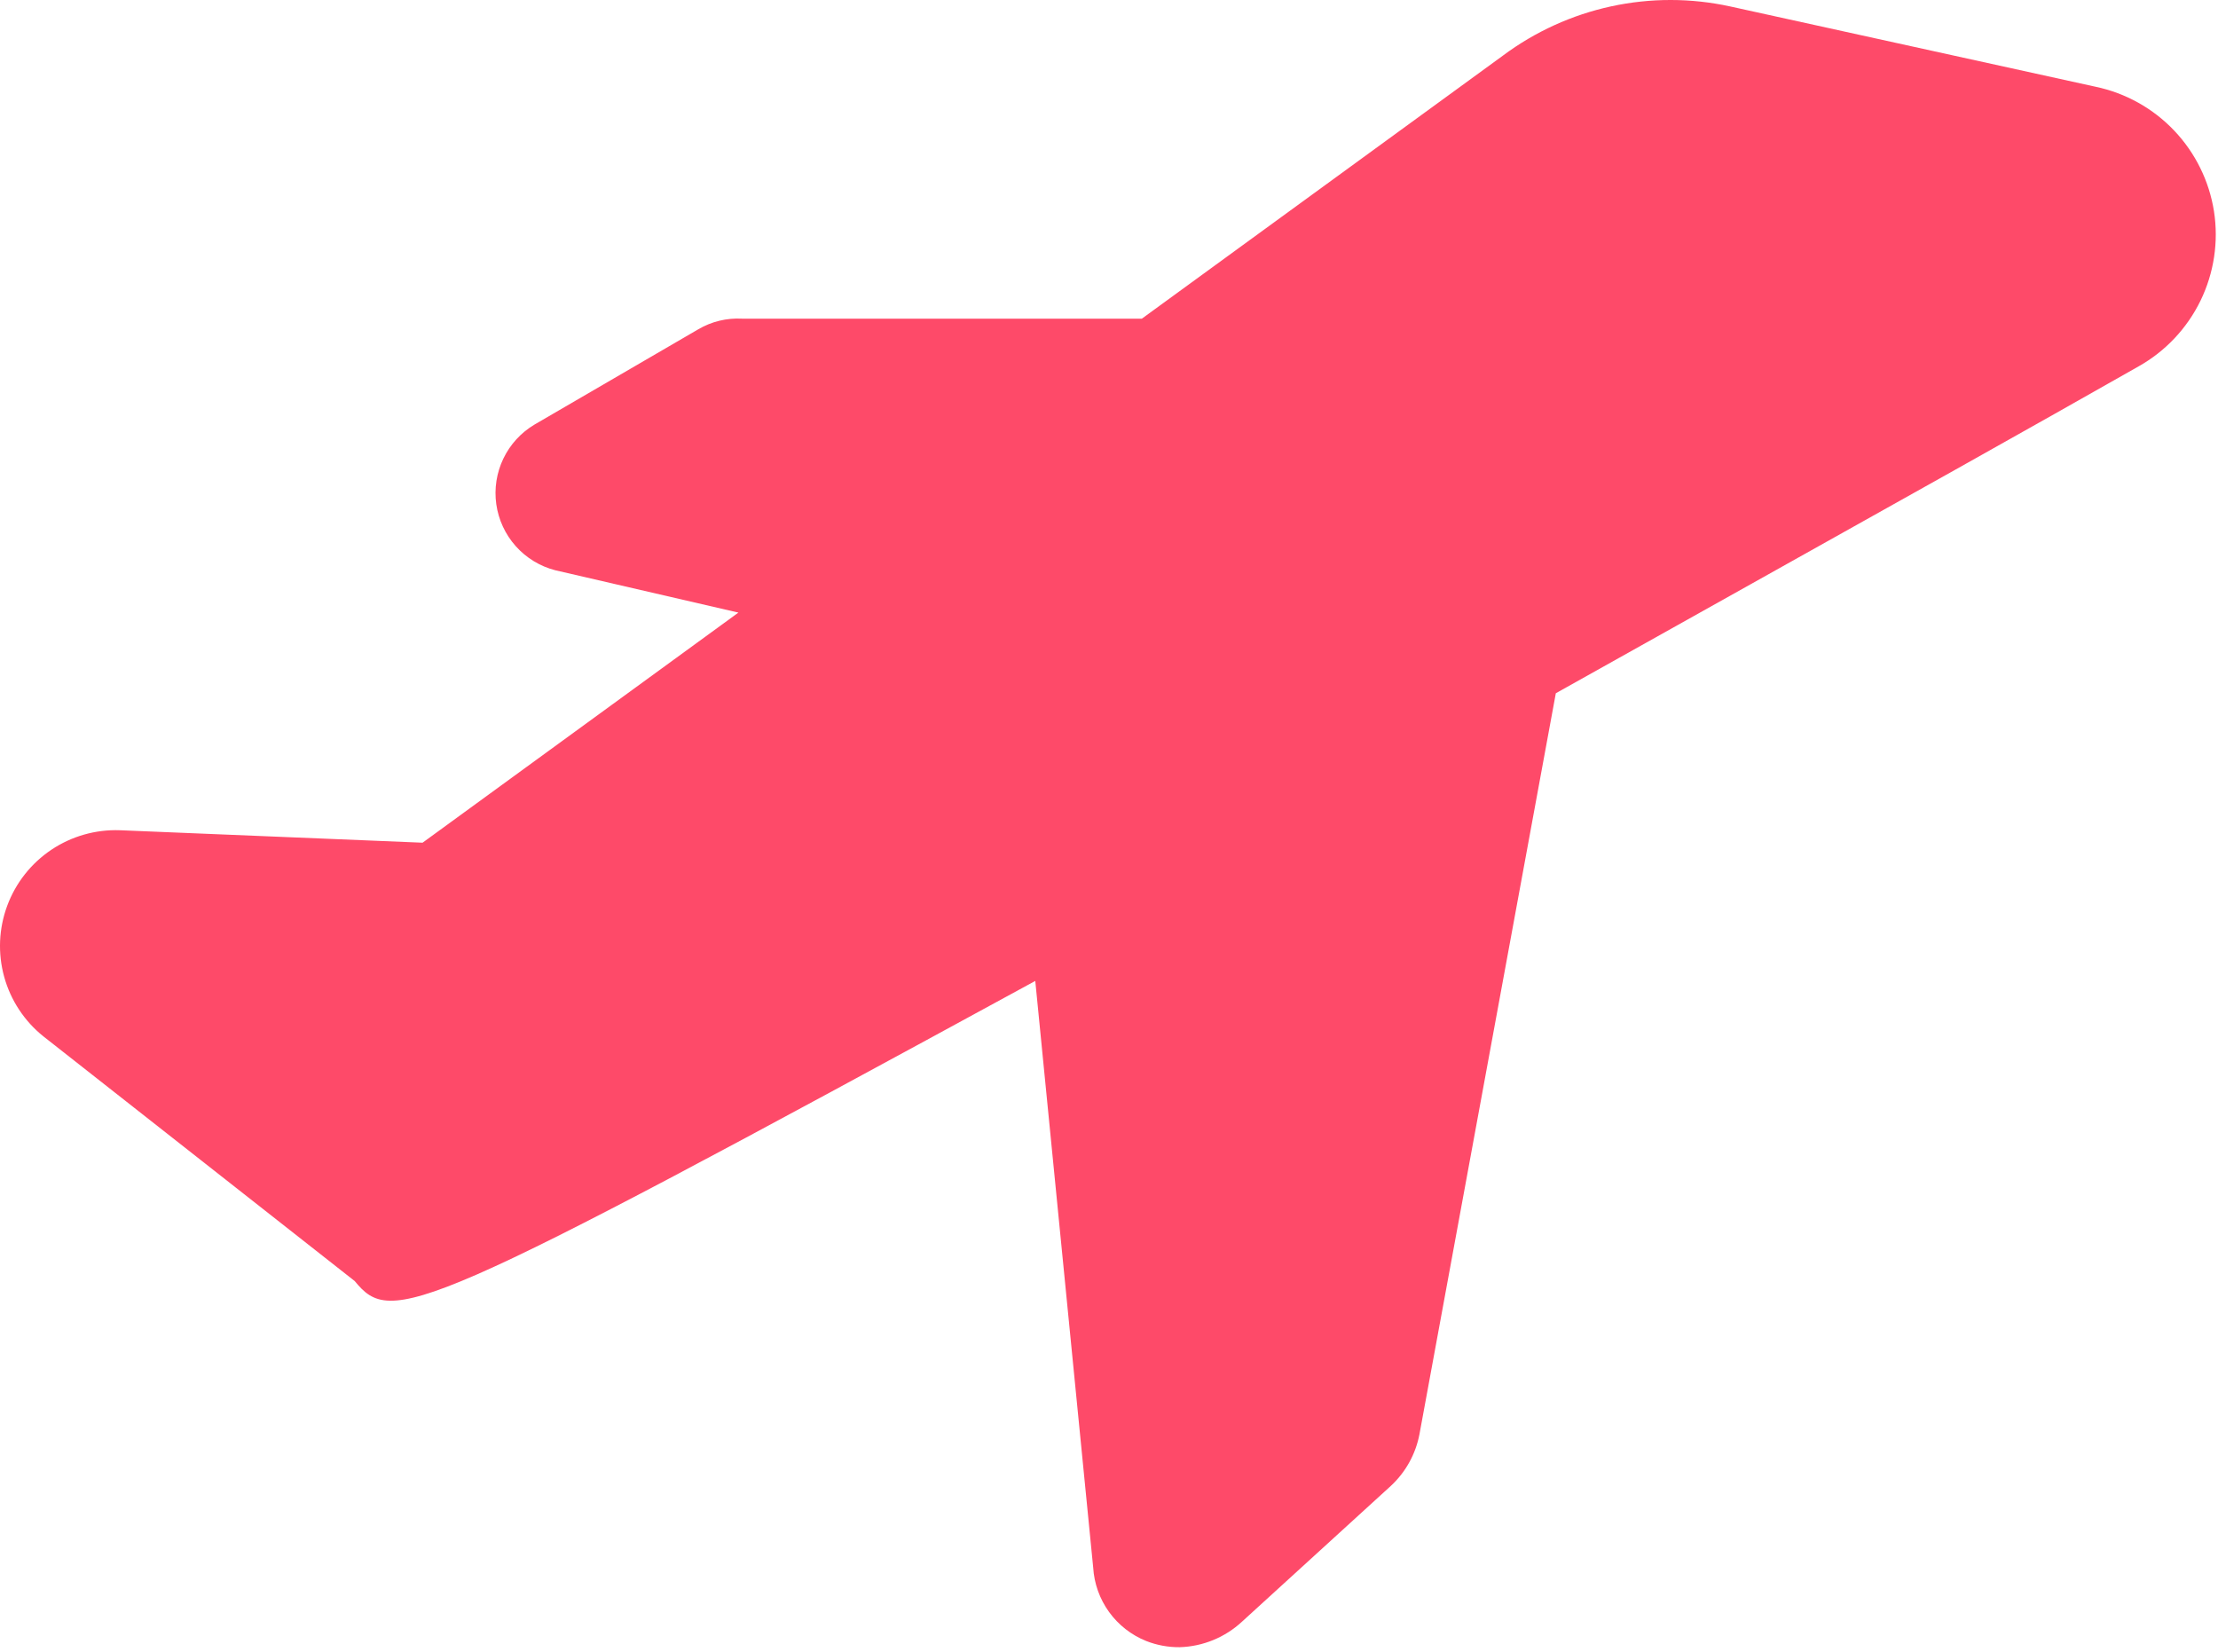
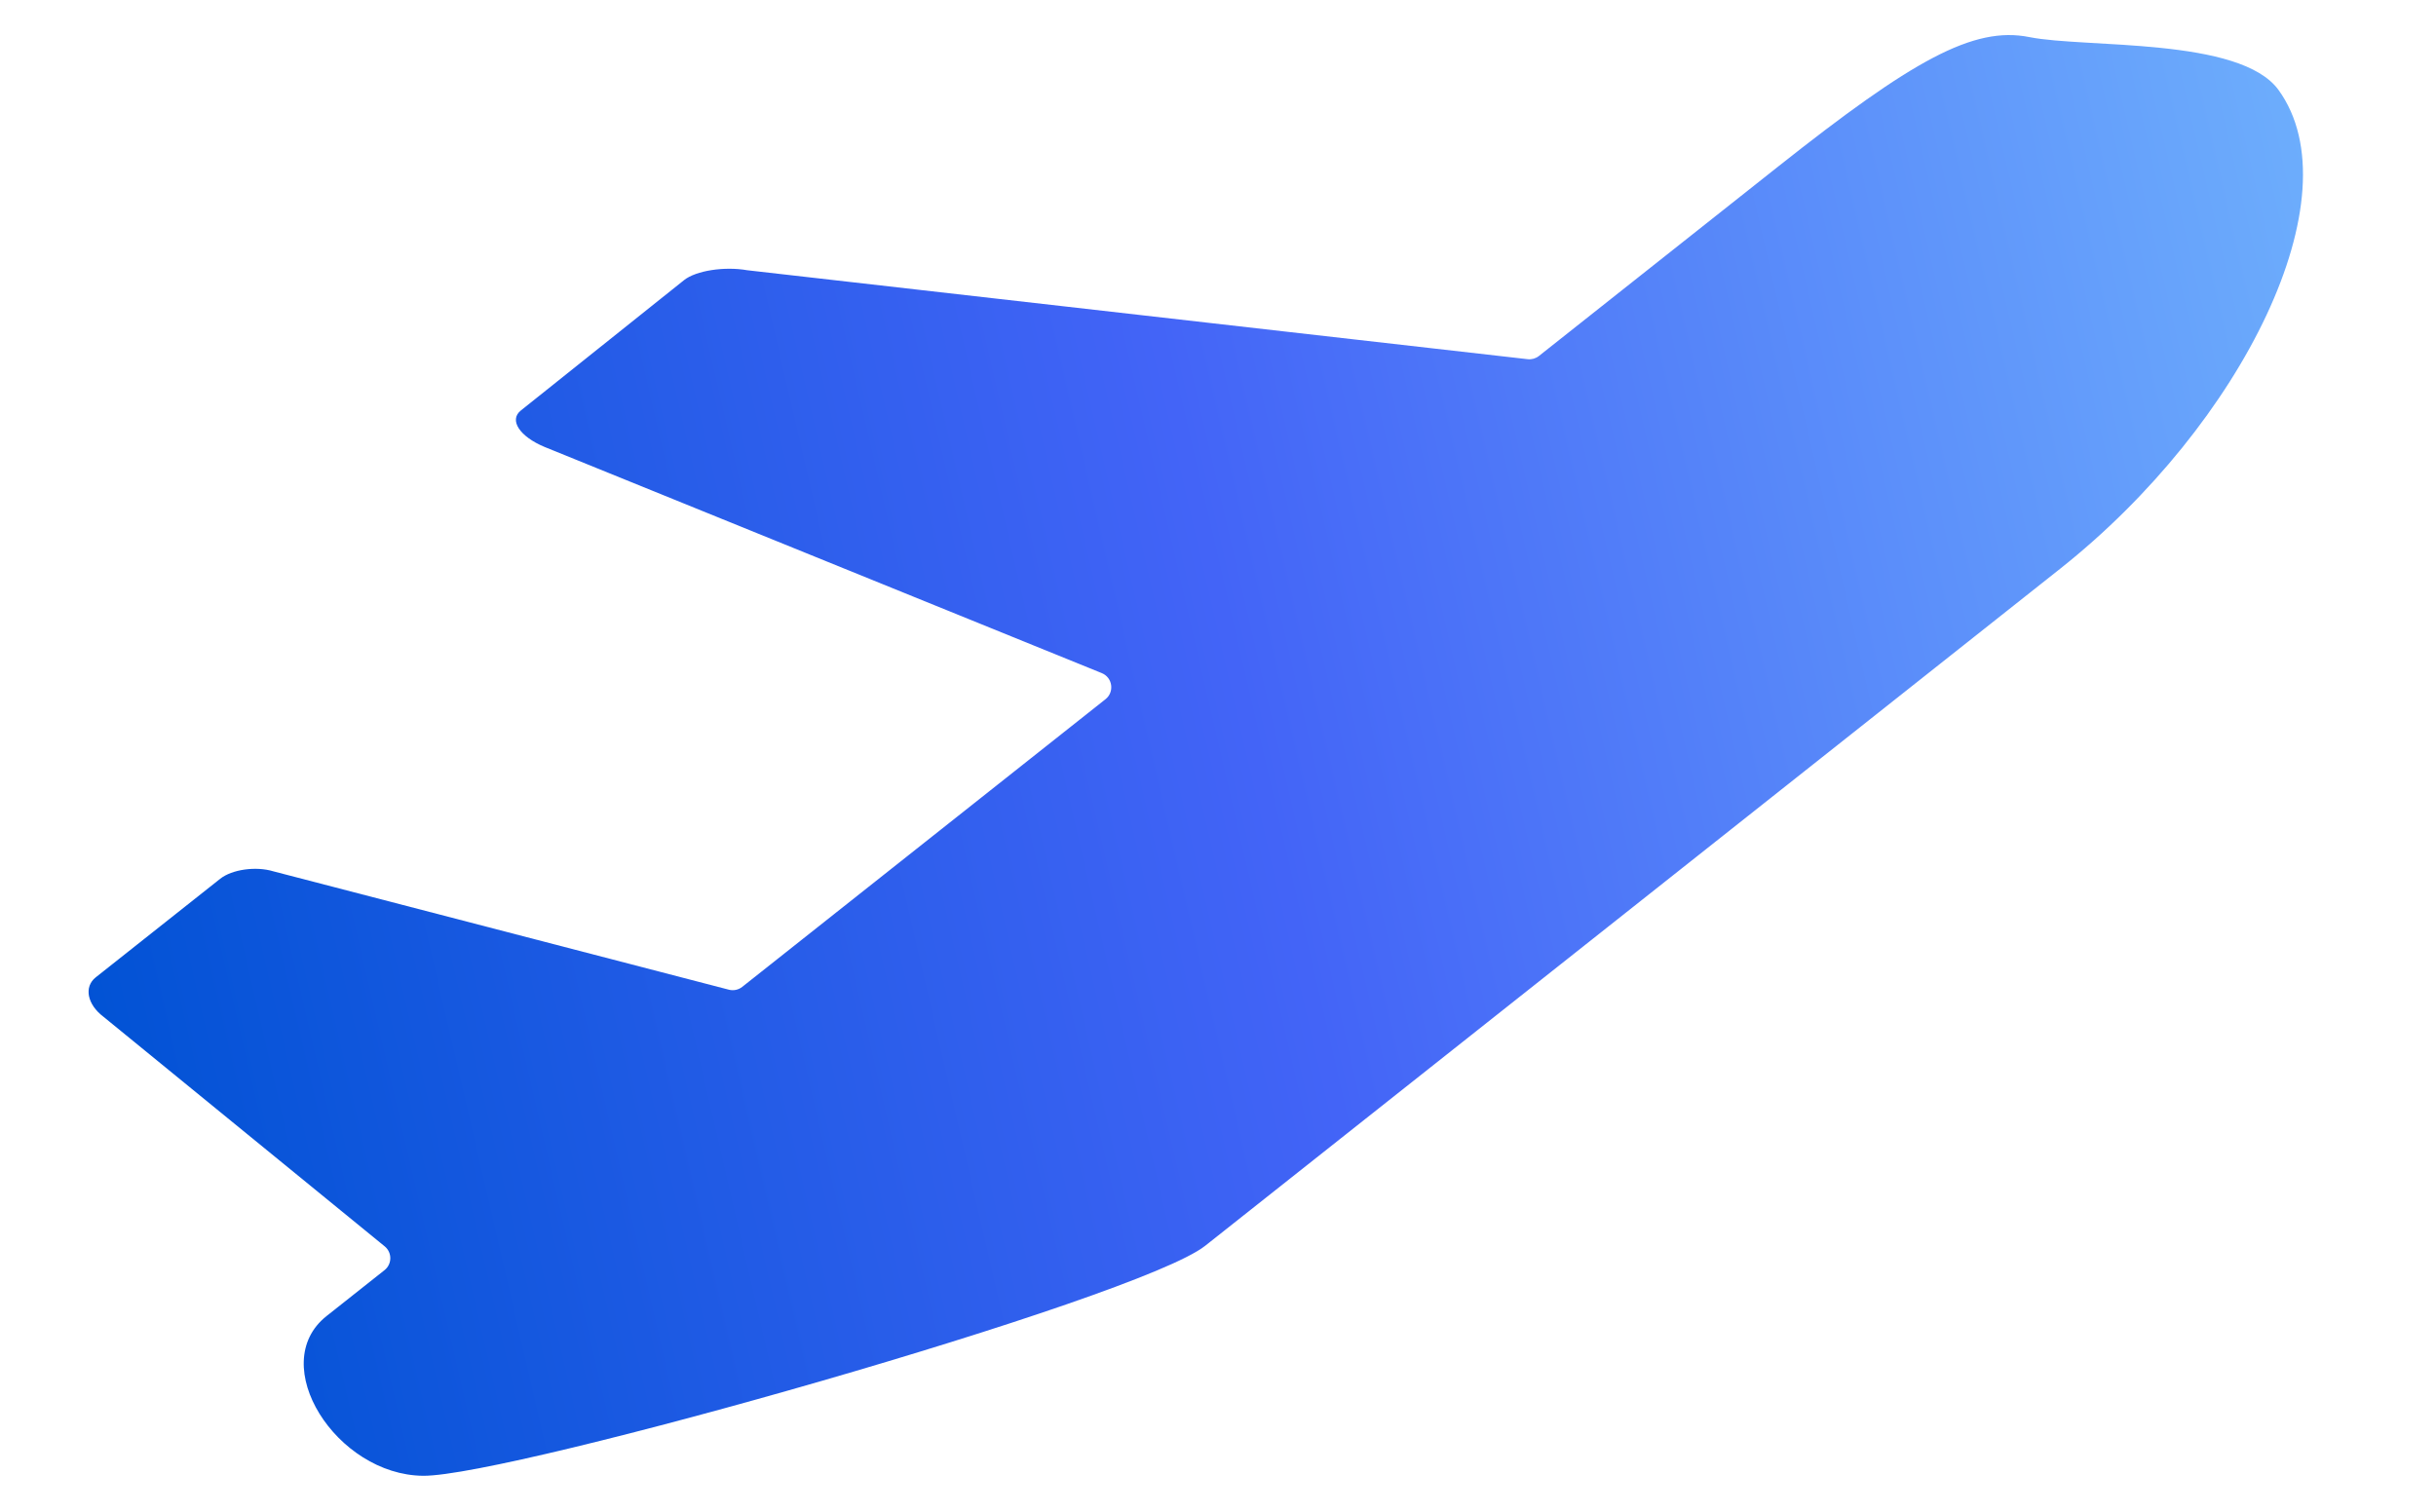
- <svg xmlns="http://www.w3.org/2000/svg" width="376" height="280" viewBox="0 0 376 280" fill="none">
-   <path fill-rule="evenodd" clip-rule="evenodd" d="M368.577 22.141C372.159 25.912 374.51 30.682 375.319 35.819C376.119 40.979 375.324 46.26 373.042 50.957C370.759 55.654 367.098 59.542 362.547 62.102C344.715 72.239 321.851 85.021 296.793 99.031C286.103 105.007 275.015 111.206 263.747 117.519L240.63 243.13C239.988 246.494 238.287 249.564 235.775 251.891L210.547 274.902C207.667 277.572 203.917 279.11 199.991 279.23C198.041 279.25 196.105 278.891 194.291 278.174C191.77 277.16 189.589 275.451 188 273.246C186.412 271.042 185.482 268.431 185.319 265.719L175.502 166.285C70.686 223.391 66.463 224.869 60.13 217.163L7.352 175.68C4.133 173.099 1.808 169.569 0.709 165.591C-0.39 161.614 -0.208 157.391 1.23 153.523C2.667 149.655 5.287 146.338 8.716 144.043C12.146 141.749 16.212 140.593 20.336 140.741L71.636 142.852L125.175 103.847L94.108 96.664C91.526 95.992 89.201 94.571 87.426 92.58C85.651 90.588 84.505 88.116 84.132 85.475C83.76 82.833 84.178 80.141 85.333 77.736C86.488 75.332 88.33 73.323 90.625 71.964L118.386 55.814C120.619 54.504 123.189 53.879 125.775 54.019L193.569 54.02L254.775 9.43C260.225 5.363 266.486 2.514 273.133 1.075C279.779 -0.364 286.658 -0.358 293.302 1.091L355.263 14.708C360.352 15.779 364.996 18.371 368.577 22.141Z" fill="#FE4A69" />
+ <svg xmlns="http://www.w3.org/2000/svg" width="638" height="396" viewBox="0 0 638 396" fill="none">
+   <path d="M531.503 9.718C516.82 6.773 500.785 15.842 465.7 43.63L403.05 93.251C402.221 93.908 401.165 94.209 400.114 94.09L195.712 70.79C189.746 69.735 182.3 70.889 179.187 73.355L136.397 107.542C133.265 110.047 136.075 114.343 142.63 117.08L288.554 176.318C291.394 177.471 291.936 181.257 289.533 183.16L194.391 258.516C193.408 259.295 192.116 259.567 190.902 259.252L71.608 228.248C67.058 226.862 60.783 227.731 57.67 230.196L25.075 256.013C21.932 258.502 22.832 263.125 27.099 266.341L100.753 326.483C102.732 328.099 102.709 331.131 100.706 332.717L85.528 344.739C69.579 357.372 88.11 386.394 110.828 386.583C133.557 386.787 298.14 340.199 315.646 326.334L539.542 149.001C587.39 111.103 616.863 51.322 596.758 23.571C586.704 9.696 546.176 12.647 531.503 9.718Z" fill="url(#paint0_linear)" />
+   <defs>
+     <linearGradient id="paint0_linear" x1="15.217" y1="261.156" x2="638.571" y2="116.813" gradientUnits="userSpaceOnUse">
+       <stop stop-color="#0052D4" />
+       <stop offset="0.5" stop-color="#4364F7" />
+       <stop offset="1" stop-color="#6FB1FC" />
+     </linearGradient>
+   </defs>
</svg>
